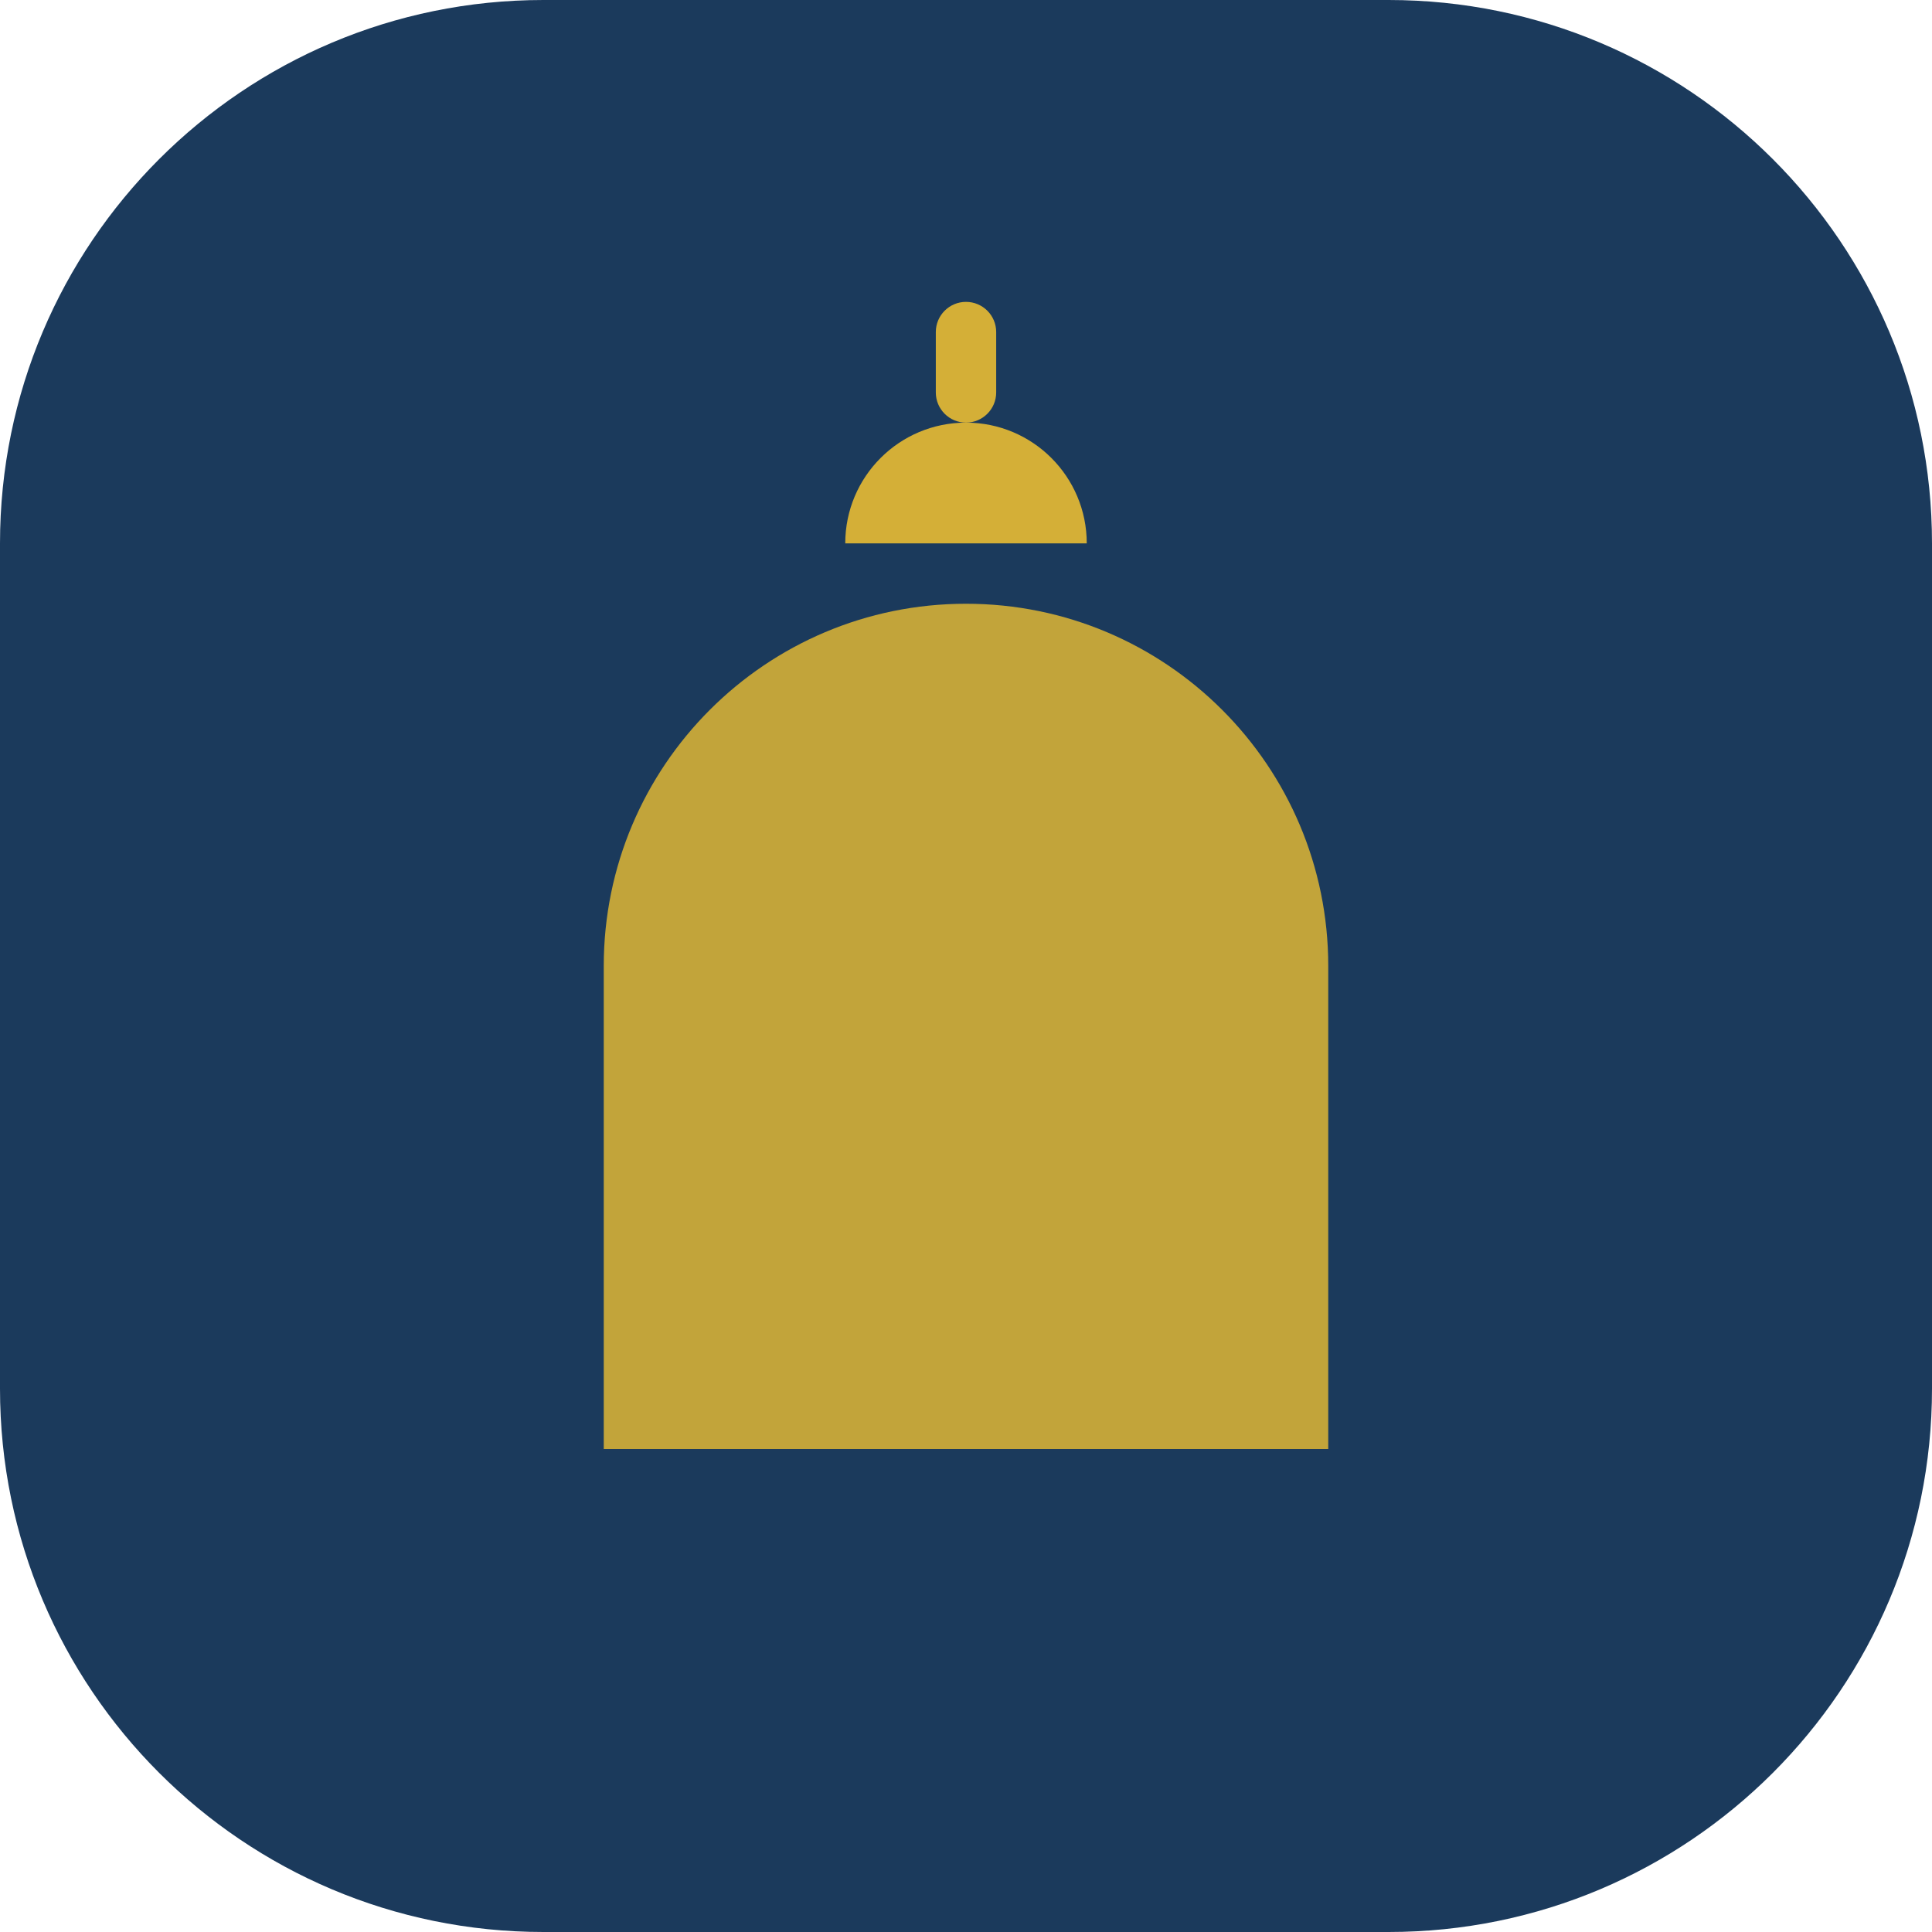
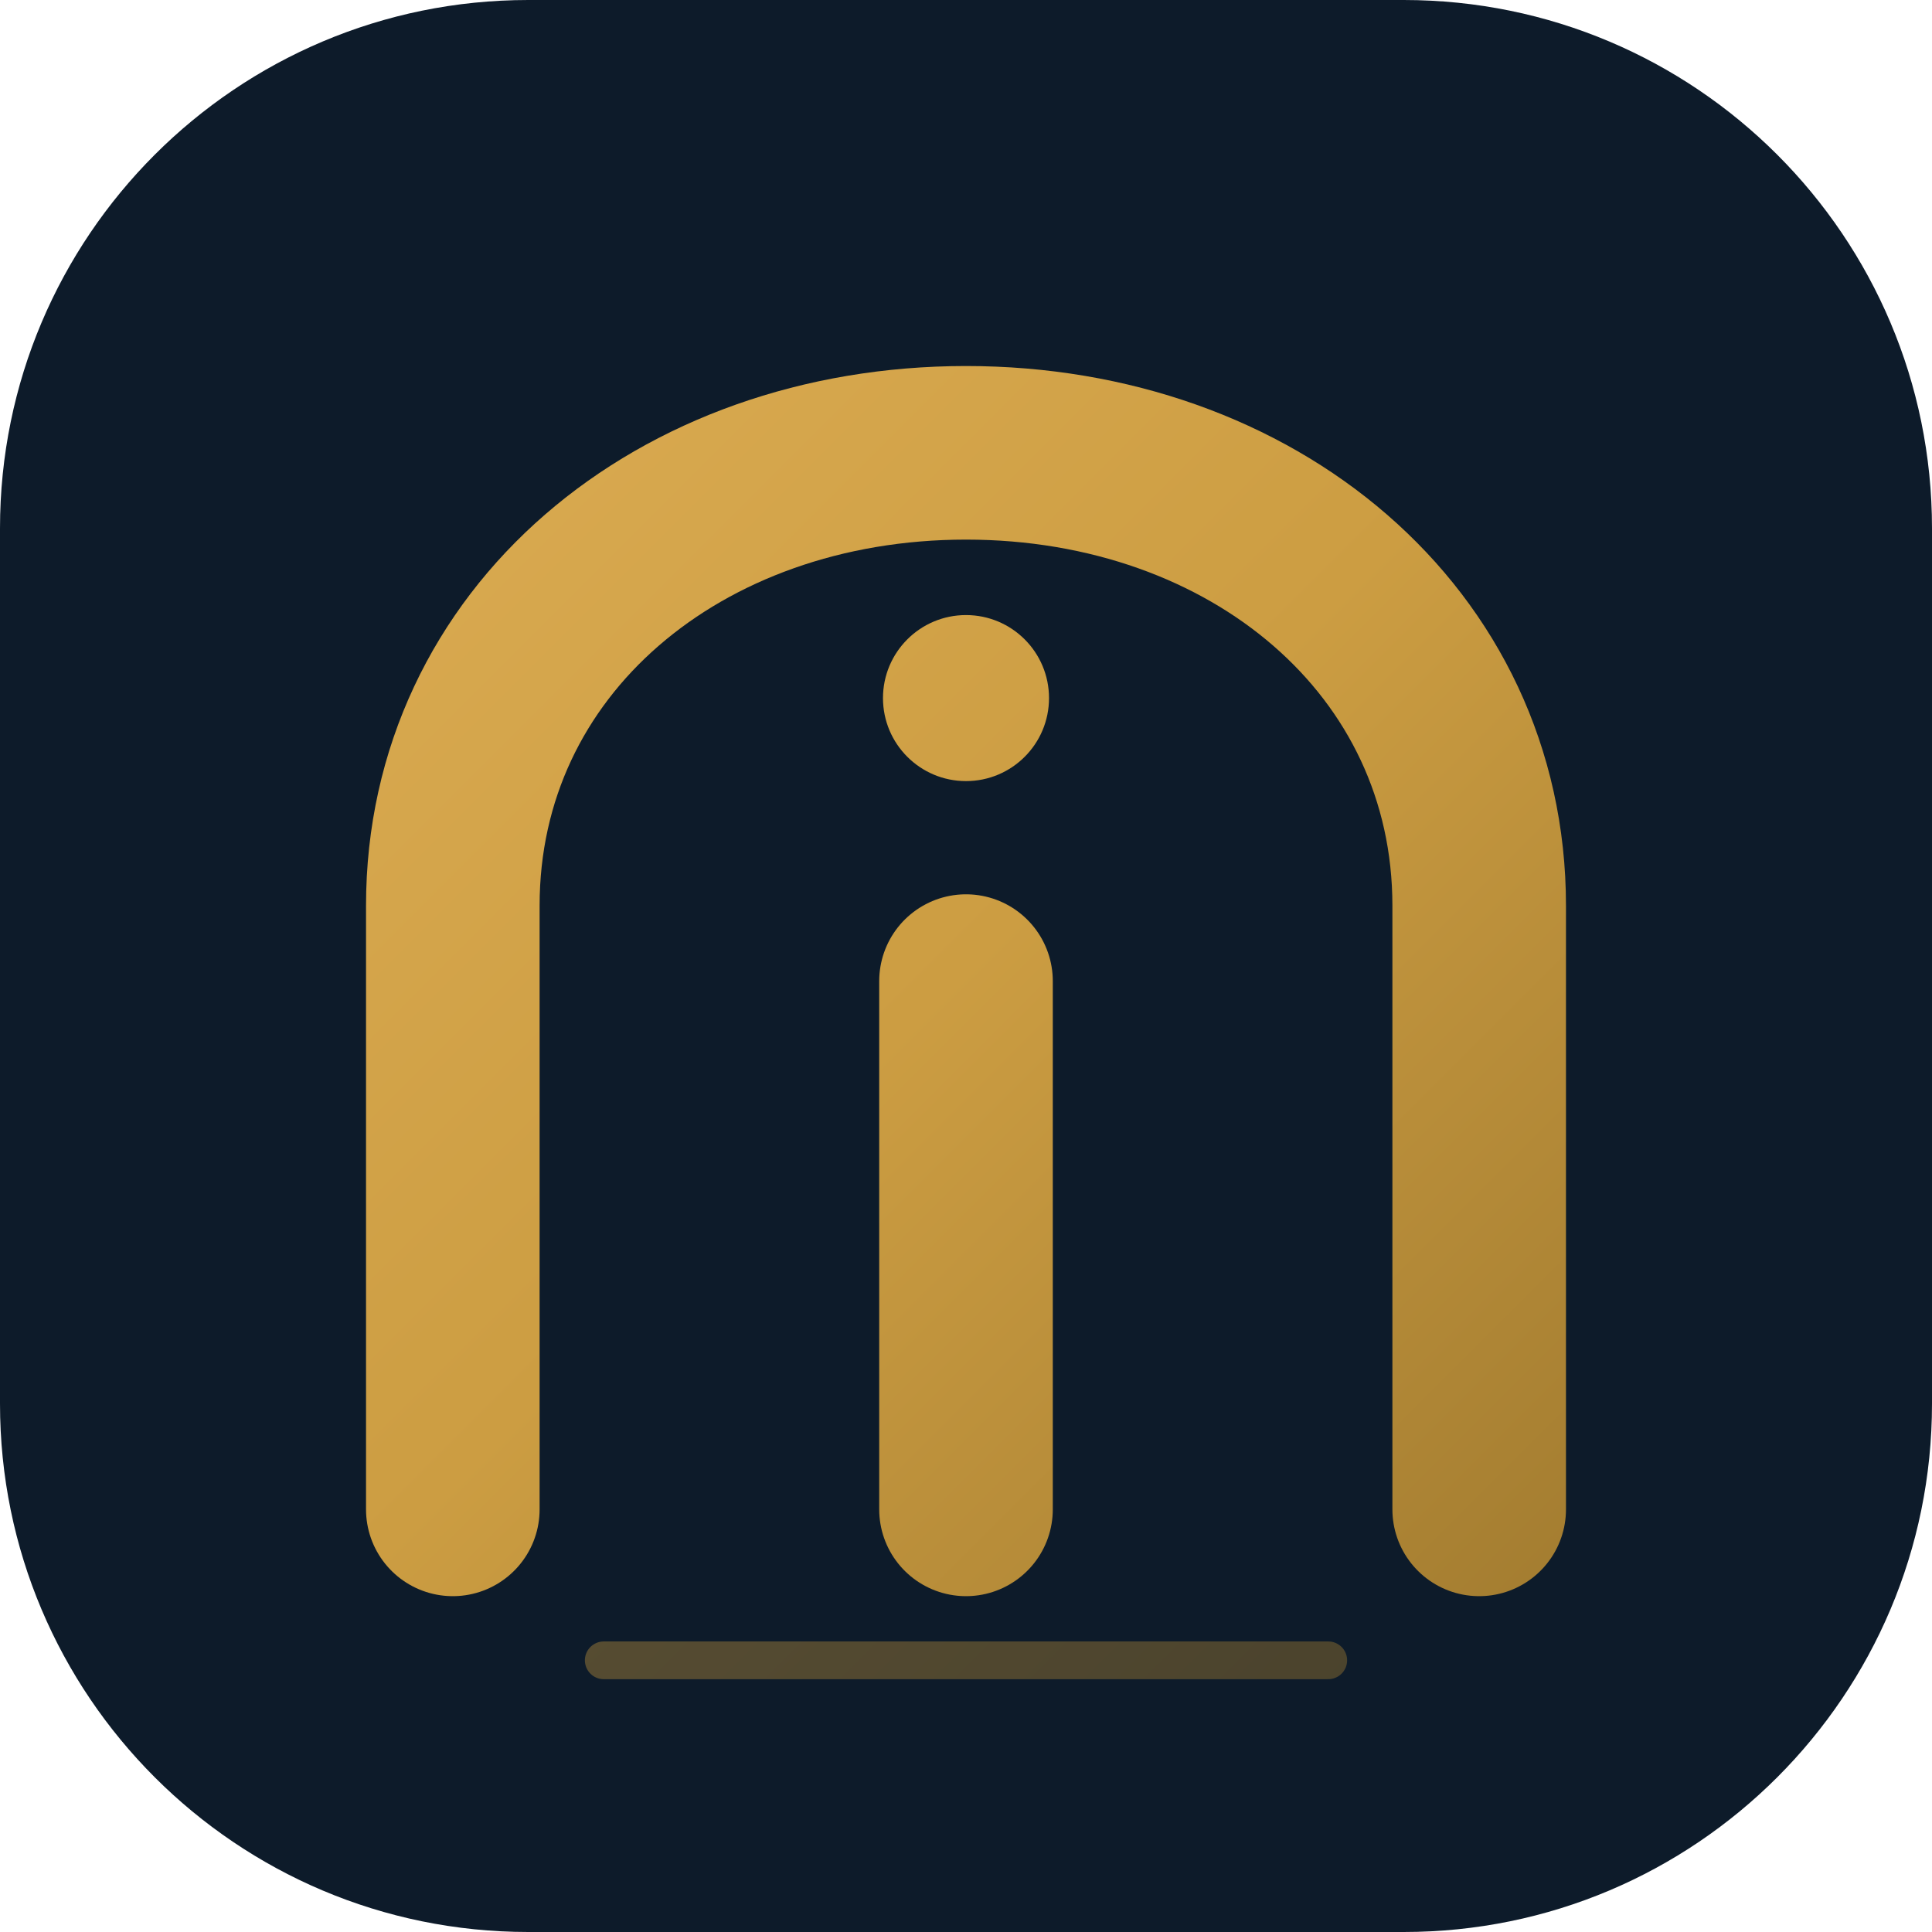
- <svg xmlns="http://www.w3.org/2000/svg" width="192" height="192" viewBox="0 0 32 32" fill="none">
-   <rect width="32" height="32" rx="9" fill="#1B3A5C" />
-   <path d="M16 7C14.895 7 14 7.895 14 9H18C18 7.895 17.105 7 16 7Z" fill="#D4AF37" />
-   <path d="M10 16C10 12.686 12.686 10 16 10C19.314 10 22 12.686 22 16V24H10V16Z" fill="#D4AF37" fill-opacity="0.9" />
-   <rect x="15.5" y="5" width="1" height="2" rx="0.5" fill="#D4AF37" />
+ <svg xmlns="http://www.w3.org/2000/svg" width="192" height="192" viewBox="0 0 512 512" fill="none">
+   <rect width="512" height="512" rx="140" fill="#0D1B2A" />
+   <defs>
+     <linearGradient id="goldGradPremium" x1="0" y1="0" x2="512" y2="512" gradientUnits="userSpaceOnUse">
+       <stop stop-color="#E5B55D" />
+       <stop offset="0.5" stop-color="#CC9D42" />
+       <stop offset="1" stop-color="#8C6A26" />
+     </linearGradient>
+   </defs>
+   <path d="M120 400V240C120 170 180 120 256 120C332 120 392 170 392 240V400" stroke="url(#goldGradPremium)" stroke-width="46" stroke-linecap="round" fill="none" />
+   <path d="M256 400V260" stroke="url(#goldGradPremium)" stroke-width="46" stroke-linecap="round" />
+   <circle cx="256" cy="185" r="22" fill="url(#goldGradPremium)" />
+   <path d="M160 440H352" stroke="url(#goldGradPremium)" stroke-width="10" stroke-linecap="round" opacity="0.4" />
</svg>
